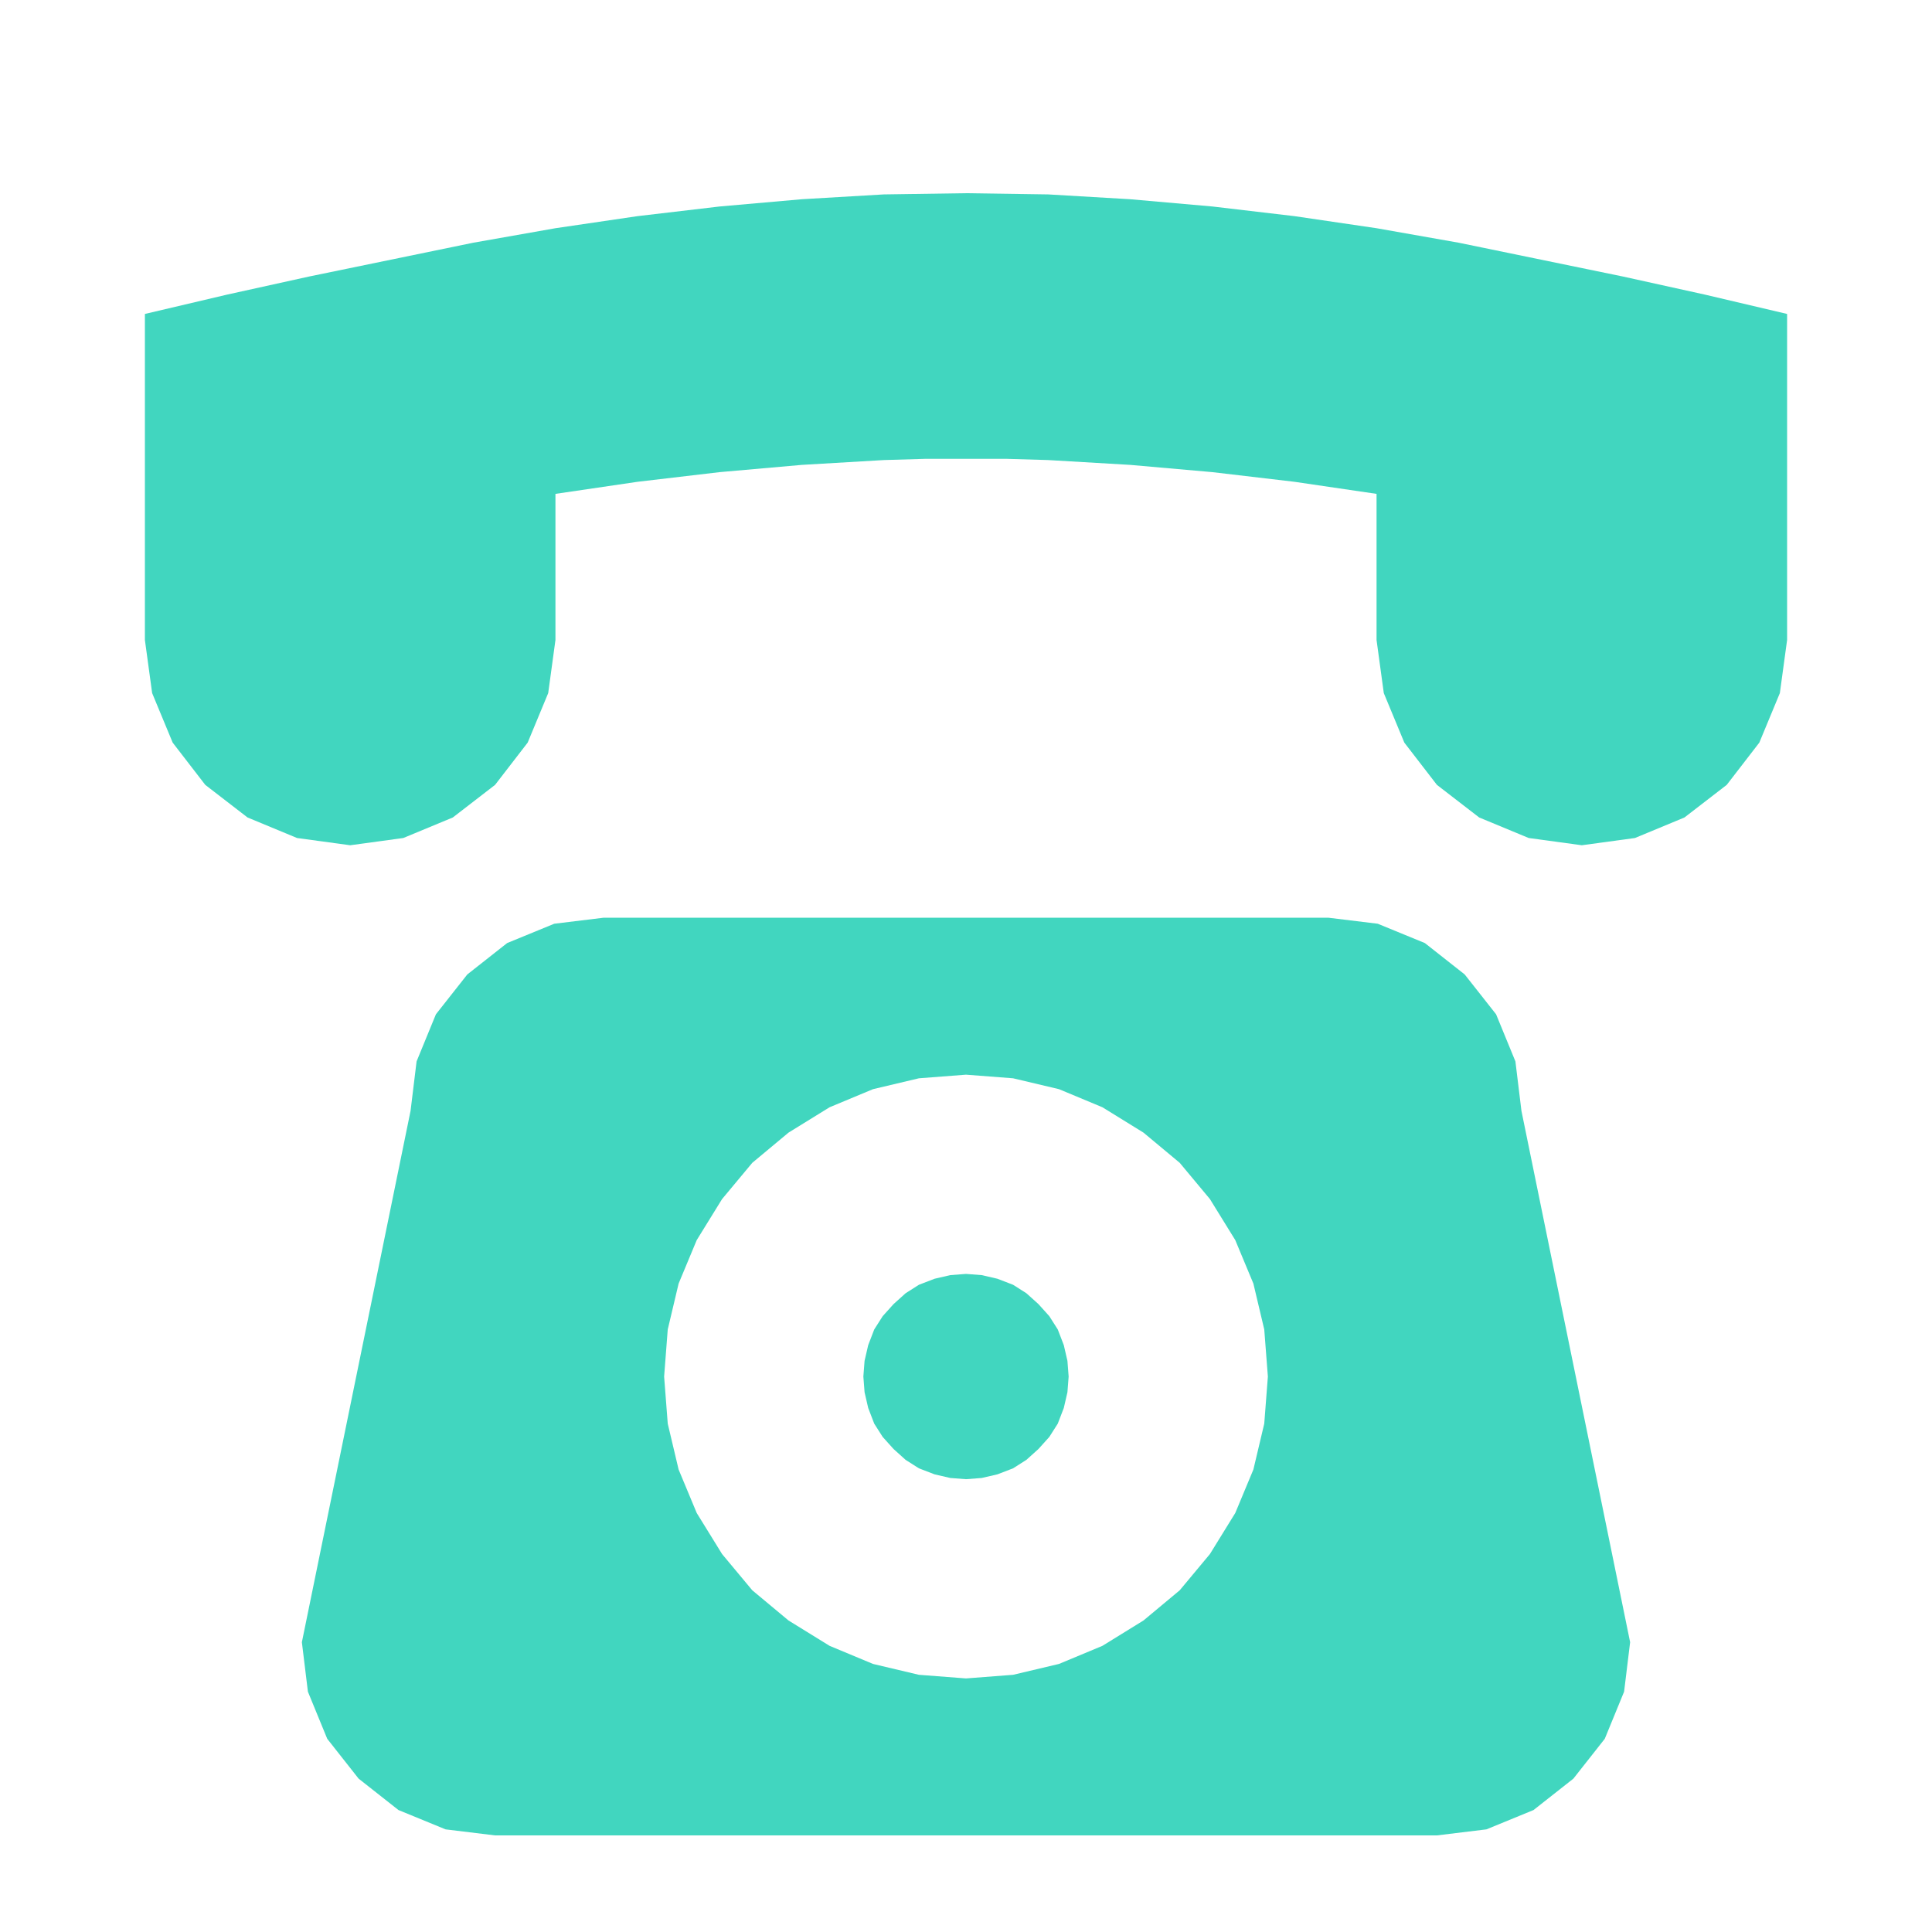
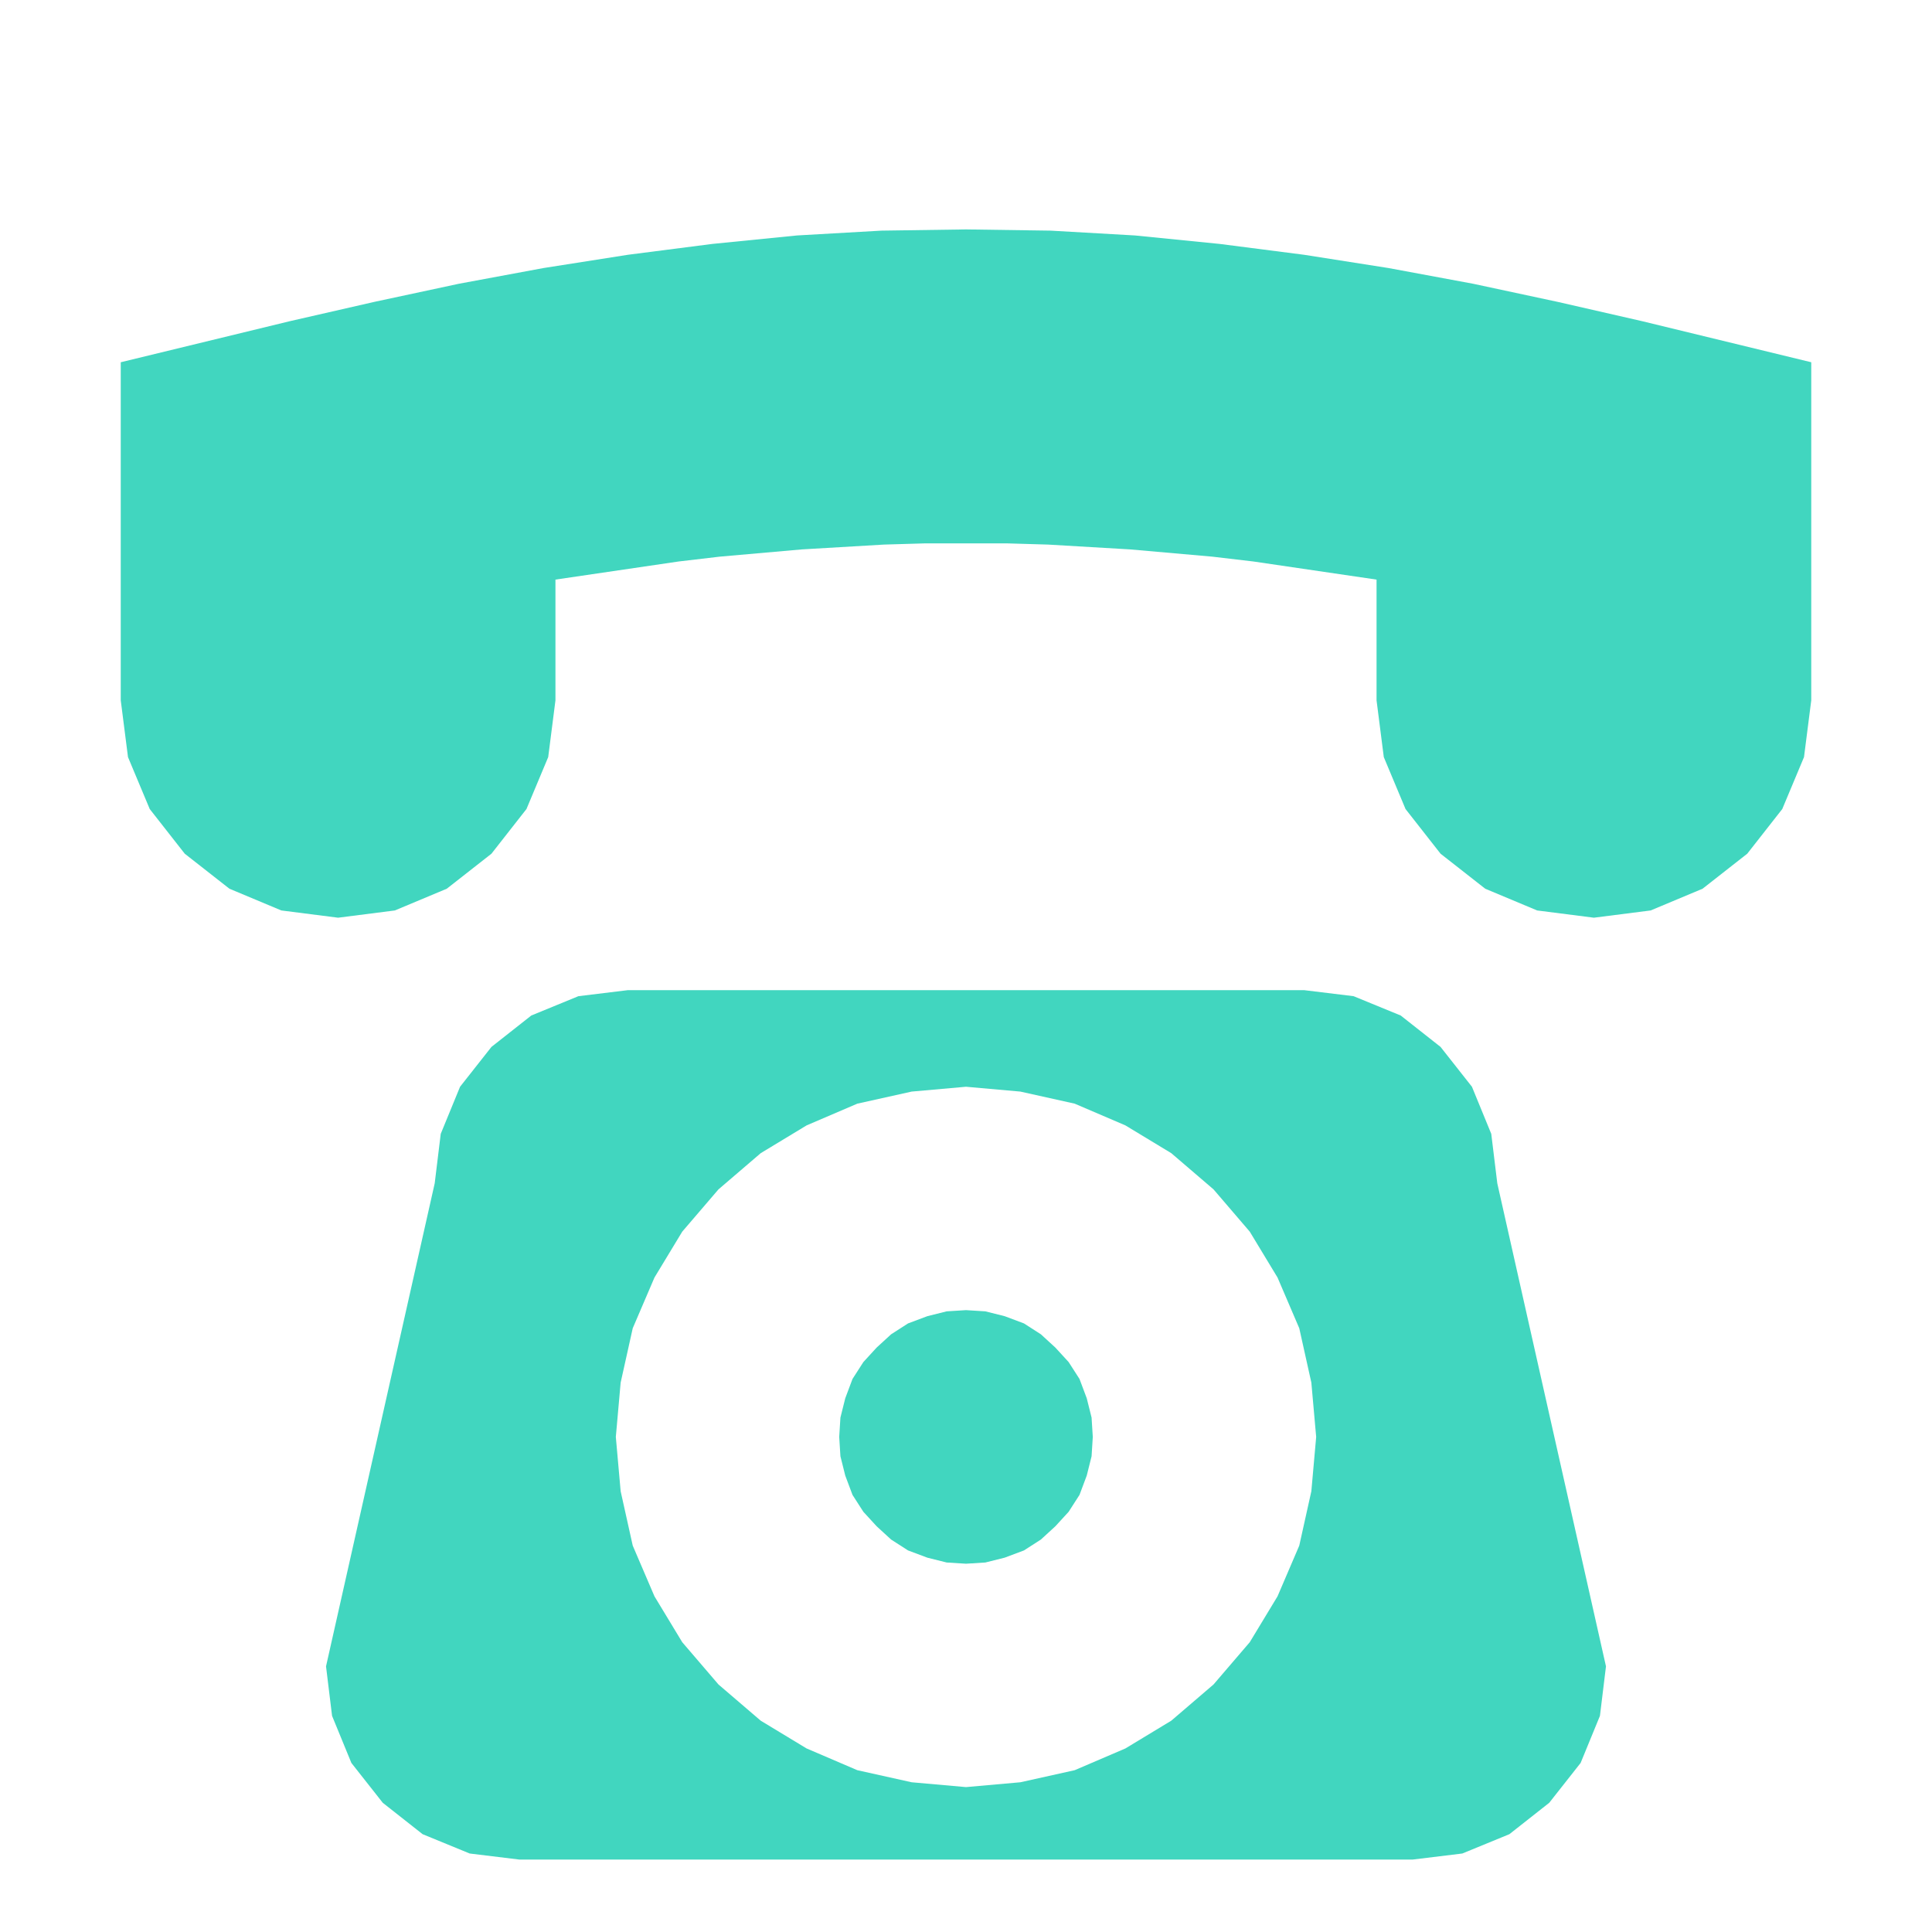
<svg xmlns="http://www.w3.org/2000/svg" viewBox="0 0 16 16">
-   <path fill="#41d6bf" d="M11 7.6 L11.41 7.65 L11.8 7.81 L12.13 8.07 L12.39 8.4 L12.55 8.79 L12.6 9.2 L13.5 13.6 L13.45 14.01 L13.29 14.4 L13.03 14.73 L12.7 14.99 L12.31 15.15 L11.9 15.2 L4.1 15.2 L3.69 15.15 L3.3 14.99 L2.97 14.73 L2.71 14.4 L2.55 14.01 L2.5 13.6 L3.4 9.2 L3.45 8.79 L3.61 8.4 L3.87 8.07 L4.2 7.81 L4.59 7.65 L5 7.6Z M10.47 11.01 L10.38 10.63 L10.23 10.27 L10.02 9.93 L9.77 9.63 L9.47 9.38 L9.13 9.17 L8.77 9.02 L8.39 8.93 L8 8.9 L7.61 8.93 L7.23 9.02 L6.87 9.17 L6.53 9.38 L6.23 9.63 L5.98 9.93 L5.77 10.27 L5.62 10.63 L5.53 11.01 L5.5 11.4 L5.53 11.79 L5.62 12.17 L5.77 12.53 L5.98 12.87 L6.23 13.17 L6.53 13.42 L6.87 13.63 L7.23 13.78 L7.61 13.87 L8 13.9 L8.39 13.87 L8.77 13.78 L9.13 13.63 L9.47 13.42 L9.77 13.17 L10.02 12.87 L10.23 12.53 L10.38 12.17 L10.47 11.79 L10.5 11.4Z M8.85 11.4 L8.84 11.53 L8.81 11.66 L8.76 11.79 L8.69 11.9 L8.6 12 L8.5 12.09 L8.39 12.16 L8.26 12.21 L8.13 12.24 L8 12.25 L7.87 12.24 L7.74 12.21 L7.61 12.16 L7.5 12.09 L7.4 12 L7.31 11.9 L7.24 11.79 L7.19 11.66 L7.16 11.53 L7.15 11.4 L7.16 11.27 L7.19 11.14 L7.24 11.01 L7.31 10.9 L7.4 10.8 L7.5 10.71 L7.61 10.64 L7.74 10.59 L7.87 10.56 L8 10.55 L8.13 10.56 L8.26 10.59 L8.39 10.64 L8.5 10.71 L8.6 10.8 L8.69 10.9 L8.76 11.01 L8.81 11.14 L8.84 11.27Z M1.2 2.6 L1.88 2.44 L2.56 2.29 L3.24 2.15 L3.92 2.01 L4.6 1.89 L5.28 1.79 L5.96 1.71 L6.64 1.65 L7.32 1.61 L8 1.6 L8.68 1.61 L9.36 1.65 L10.04 1.71 L10.72 1.79 L11.4 1.89 L12.08 2.01 L12.76 2.15 L13.44 2.29 L14.12 2.44 L14.8 2.6 L14.8 5.3 L14.74 5.74 L14.57 6.15 L14.3 6.5 L13.95 6.77 L13.54 6.94 L13.1 7 L12.66 6.94 L12.25 6.77 L11.9 6.5 L11.63 6.15 L11.46 5.74 L11.4 5.3 L11.4 4.09 L11.06 4.04 L10.72 3.99 L10.38 3.95 L10.04 3.91 L9.7 3.88 L9.36 3.85 L9.02 3.83 L8.68 3.81 L8.34 3.8 L8 3.8 L7.66 3.8 L7.32 3.81 L6.98 3.83 L6.64 3.85 L6.3 3.88 L5.96 3.91 L5.62 3.95 L5.28 3.99 L4.94 4.04 L4.6 4.09 L4.6 5.3 L4.54 5.74 L4.37 6.15 L4.1 6.5 L3.75 6.77 L3.34 6.94 L2.9 7 L2.46 6.94 L2.05 6.77 L1.7 6.5 L1.43 6.15 L1.26 5.74 L1.2 5.3Z" />
+   <path fill="#41d6bf" d="M10.8 8.2 L11.21 8.25 L11.6 8.41 L11.93 8.67 L12.19 9 L12.35 9.39 L12.4 9.8 L13.3 13.8 L13.25 14.21 L13.09 14.6 L12.83 14.93 L12.5 15.19 L12.11 15.35 L11.7 15.4 L4.3 15.4 L3.89 15.35 L3.5 15.19 L3.17 14.93 L2.91 14.6 L2.75 14.21 L2.7 13.8 L3.6 9.8 L3.65 9.39 L3.81 9 L4.07 8.67 L4.4 8.41 L4.79 8.25 L5.2 8.2Z M10.86 11.45 L10.76 11 L10.58 10.58 L10.35 10.2 L10.05 9.85 L9.7 9.55 L9.32 9.32 L8.9 9.14 L8.45 9.04 L8 9 L7.55 9.04 L7.1 9.14 L6.68 9.32 L6.3 9.55 L5.95 9.85 L5.65 10.2 L5.42 10.58 L5.24 11 L5.14 11.45 L5.1 11.9 L5.14 12.35 L5.24 12.8 L5.42 13.22 L5.65 13.6 L5.95 13.95 L6.3 14.25 L6.68 14.48 L7.1 14.66 L7.55 14.76 L8 14.8 L8.45 14.76 L8.9 14.66 L9.32 14.48 L9.7 14.25 L10.05 13.95 L10.35 13.6 L10.58 13.22 L10.76 12.8 L10.86 12.35 L10.9 11.9Z M9.05 11.9 L9.04 12.06 L9 12.22 L8.94 12.38 L8.85 12.52 L8.74 12.64 L8.62 12.75 L8.48 12.84 L8.32 12.9 L8.16 12.94 L8 12.95 L7.84 12.94 L7.68 12.9 L7.52 12.84 L7.38 12.75 L7.26 12.64 L7.15 12.52 L7.06 12.38 L7 12.22 L6.96 12.06 L6.95 11.9 L6.96 11.74 L7 11.58 L7.06 11.42 L7.15 11.28 L7.26 11.16 L7.38 11.05 L7.52 10.96 L7.68 10.9 L7.84 10.86 L8 10.85 L8.16 10.86 L8.32 10.9 L8.48 10.96 L8.62 11.05 L8.74 11.16 L8.85 11.28 L8.94 11.42 L9 11.58 L9.04 11.74Z M1 3 L1.7 2.83 L2.4 2.66 L3.1 2.5 L3.8 2.35 L4.5 2.22 L5.2 2.11 L5.9 2.02 L6.6 1.95 L7.3 1.91 L8 1.9 L8.7 1.91 L9.4 1.95 L10.1 2.02 L10.8 2.11 L11.5 2.22 L12.2 2.35 L12.9 2.5 L13.6 2.66 L14.3 2.83 L15 3 L15 5.8 L14.94 6.27 L14.76 6.7 L14.47 7.07 L14.1 7.36 L13.67 7.54 L13.2 7.6 L12.73 7.54 L12.3 7.36 L11.93 7.07 L11.64 6.7 L11.46 6.27 L11.4 5.8 L11.4 4.8 L11.06 4.75 L10.72 4.7 L10.38 4.65 L10.04 4.61 L9.7 4.58 L9.36 4.55 L9.02 4.53 L8.68 4.51 L8.34 4.5 L8 4.5 L7.66 4.5 L7.32 4.51 L6.98 4.53 L6.64 4.55 L6.3 4.58 L5.96 4.61 L5.62 4.65 L5.28 4.7 L4.94 4.75 L4.6 4.8 L4.6 5.8 L4.54 6.27 L4.36 6.7 L4.07 7.07 L3.7 7.36 L3.27 7.54 L2.8 7.6 L2.33 7.54 L1.9 7.36 L1.53 7.07 L1.24 6.7 L1.06 6.27 L1 5.8Z" />
</svg>
